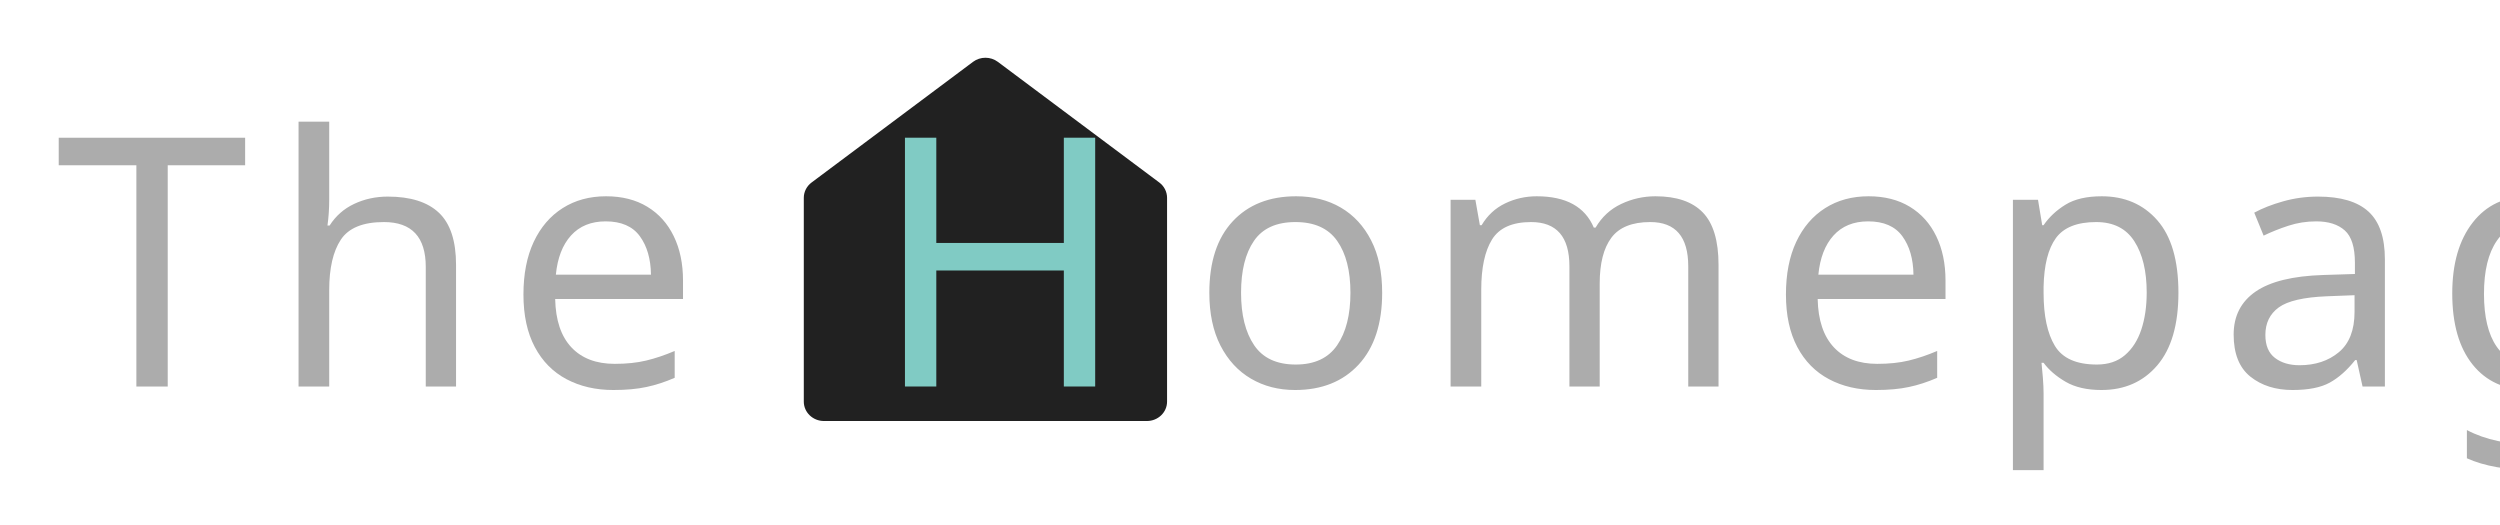
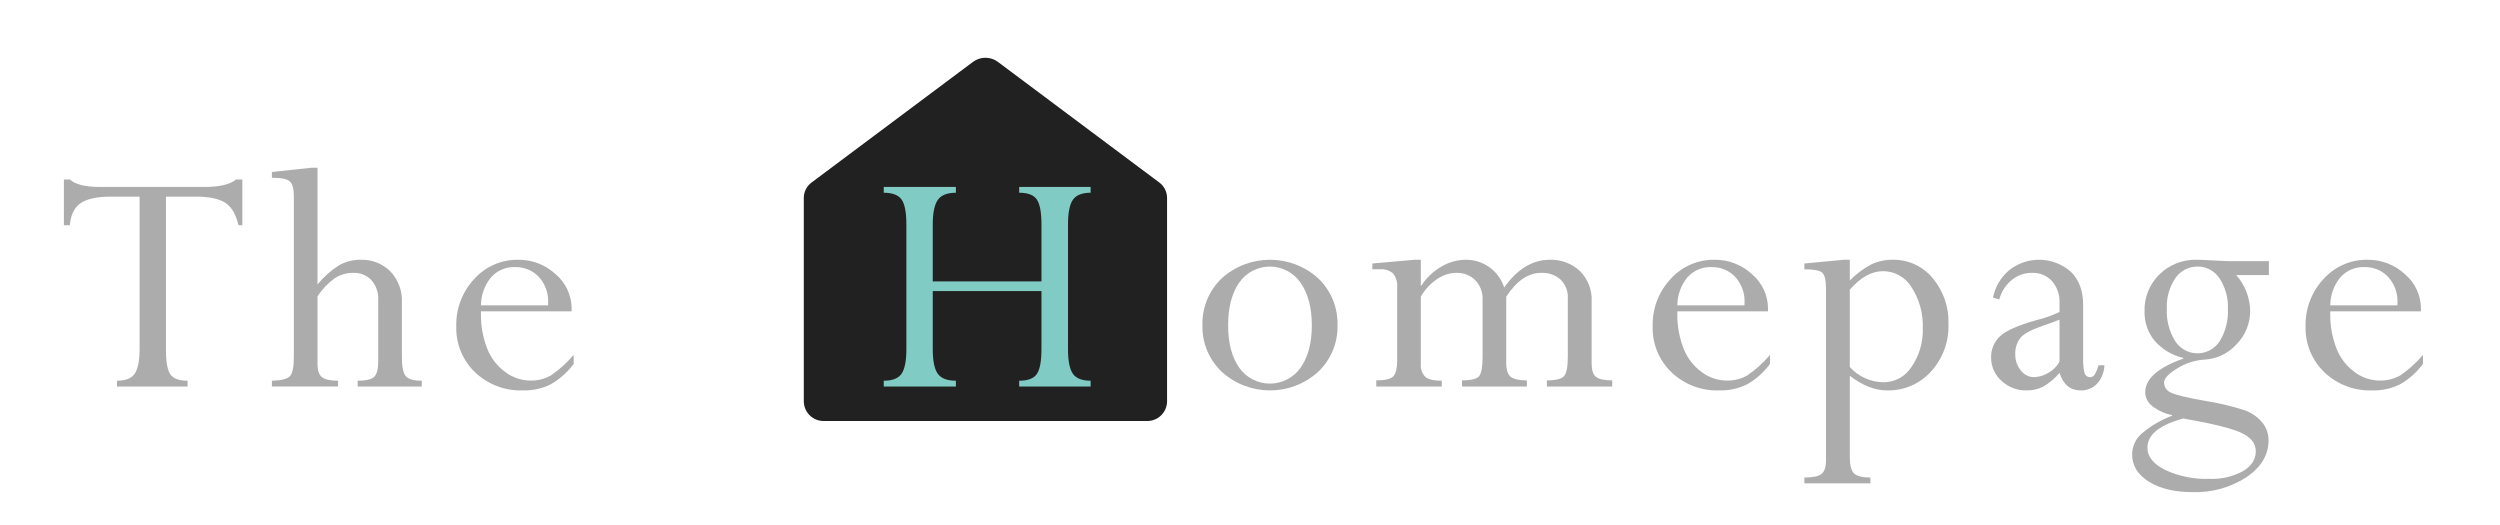
- <svg xmlns="http://www.w3.org/2000/svg" version="1.1" id="Livello_1" x="0px" y="0px" viewBox="0 0 624.255 130.979" enable-background="new 0 0 624.255 130.979" xml:space="preserve">
-   <path fill="#212121" d="M291.418,100.286c0,2.674-2.256,4.842-5.039,4.842h-80.63c-2.783,0-5.039-2.168-5.039-4.842V49.394  c-0.001-1.495,0.717-2.907,1.945-3.825L242.97,15.44c1.82-1.36,4.368-1.36,6.188,0l40.315,30.129  c1.228,0.918,1.946,2.33,1.945,3.825C291.418,49.394,291.418,100.286,291.418,100.286z" />
-   <text transform="matrix(1 0 0 1 13.7872 96.5105)" fill="#ACACAC" font-family="'Perpetua'" font-size="87px" letter-spacing="5">The</text>
-   <text transform="matrix(1 0 0 1 297.1914 96.5105)" fill="#ACACAC" font-family="'Perpetua'" font-size="87px" letter-spacing="5">omepage</text>
-   <text transform="matrix(1 0 0 1 217.5319 96.5105)" fill="#80CBC4" font-family="'Perpetua'" font-size="87px" letter-spacing="5">H</text>
+ <svg xmlns="http://www.w3.org/2000/svg" id="Livello_1" data-name="Livello 1" width="624.255" height="130.979" viewBox="0 0 624.255 130.979">
+   <defs>
+     <style>.cls-1{fill:#212121;}.cls-2{isolation:isolate;}.cls-3{fill:#acacac;}.cls-4{fill:#80cbc4;}</style>
+   </defs>
+   <path class="cls-1" d="M291.418,100.286a4.944,4.944,0,0,1-5.039,4.842h-80.63a4.944,4.944,0,0,1-5.039-4.842V49.394a4.777,4.777,0,0,1,1.945-3.825L242.97,15.44a5.203,5.203,0,0,1,6.188,0l40.315,30.129a4.777,4.777,0,0,1,1.945,3.825Z" />
+   <g class="cls-2">
+     <path class="cls-3" d="M49.003,49.102H41.442V87.413q0,4.507,1.105,6.08t4.29,1.573v1.444H29.207V95.066q3.289,0,4.469-1.807t1.181-6.102V49.102H27.636q-5.183,0-7.54,1.656-2.358,1.658-2.655,5.48H15.954V44.812H17.44q1.997,1.871,7.477,1.869H51.042q5.649,0,7.901-1.869h1.572V56.239h-.977q-.935-4.121-3.334-5.629T49.003,49.102Z" />
+     <path class="cls-3" d="M94.446,90.088V74.856a6.905,6.905,0,0,0-1.699-4.893,5.854,5.854,0,0,0-4.503-1.83,8.358,8.358,0,0,0-4.652,1.338,17.101,17.101,0,0,0-4.311,4.524V90.894q0,2.385,1.105,3.278t4.036.893v1.444H67.896V95.066q3.526-.085,4.503-1.147t.977-4.762V49.022q0-2.805-.999-3.721t-4.481-.913V42.942l9.94-1.062h1.444V71.022a22.74,22.74,0,0,1,5.374-4.779,10.666,10.666,0,0,1,5.416-1.381,10.002,10.002,0,0,1,7.392,2.894,10.528,10.528,0,0,1,2.889,7.785V89.153q0,3.615.977,4.765t3.993,1.148v1.444H89.306V95.066q3.143,0,4.142-.979T94.446,90.088Z" />
+     <path class="cls-3" d="M143.245,88.609V90.86a18.485,18.485,0,0,1-5.714,5.098,14.845,14.845,0,0,1-6.988,1.529,16.471,16.471,0,0,1-11.916-4.523,15.274,15.274,0,0,1-4.694-11.491,16.655,16.655,0,0,1,4.481-11.81,14.445,14.445,0,0,1,10.982-4.801,13.492,13.492,0,0,1,9.346,3.611,11.244,11.244,0,0,1,3.993,8.623v.638H120.093v.425a23.141,23.141,0,0,0,1.55,8.857,13.21,13.21,0,0,0,4.524,5.883,10.515,10.515,0,0,0,6.202,2.125,10.058,10.058,0,0,0,5.161-1.254A28.302,28.302,0,0,0,143.245,88.609ZM120.093,76.247h16.78v-.594a8.982,8.982,0,0,0-2.357-6.543,7.88,7.88,0,0,0-5.884-2.421,7.661,7.661,0,0,0-6.011,2.549A11.159,11.159,0,0,0,120.093,76.247Z" />
+   </g>
+   <g class="cls-2">
+     <path class="cls-3" d="M333.98,81.218a15.48,15.48,0,0,1-4.821,11.618,17.917,17.917,0,0,1-24.087,0A15.478,15.478,0,0,1,300.25,81.218a15.611,15.611,0,0,1,4.8-11.703,17.97,17.97,0,0,1,24.129,0A15.616,15.616,0,0,1,333.98,81.218Zm-6.415.021q0-6.593-2.803-10.636a9.31,9.31,0,0,0-15.293-.085q-2.804,3.957-2.804,10.721,0,6.637,2.783,10.594a9.38,9.38,0,0,0,15.335-.044Q327.564,87.791,327.565,81.239Z" />
+     <path class="cls-3" d="M354.783,64.862v6.415h.17a14.479,14.479,0,0,1,4.907-4.673,11.928,11.928,0,0,1,6.054-1.742A9.992,9.992,0,0,1,375.6,71.787q4.928-6.924,11.385-6.925a10.525,10.525,0,0,1,7.476,2.779,9.916,9.916,0,0,1,2.973,7.614V90.739q0,2.503,1.096,3.373t4.045.869v1.529H386.262V94.981q3.354,0,4.291-1.081.933-1.081.934-4.814v-14.59a6.13,6.13,0,0,0-1.783-4.666,6.801,6.801,0,0,0-4.886-1.696q-4.843,0-8.708,5.947V90.573q0,2.586,1.103,3.497t4.036.911v1.529H365.065V94.981q3.482,0,4.311-1.103.828-1.103.828-4.793V74.835a6.586,6.586,0,0,0-1.827-4.877,6.385,6.385,0,0,0-4.715-1.824,8.695,8.695,0,0,0-4.906,1.614,12.893,12.893,0,0,0-3.973,4.333v16.746a4.059,4.059,0,0,0,1.147,3.307q1.147.933,4.078.933v1.444H343.654V94.981q3.398,0,4.311-1.062.913-1.06.913-3.908V71.745a4.926,4.926,0,0,0-.998-3.441,4.36,4.36,0,0,0-3.293-1.062h-1.911V65.798l10.62-.936Z" />
+     <path class="cls-3" d="M441.984,88.609V90.86a18.49,18.49,0,0,1-5.713,5.098,14.848,14.848,0,0,1-6.988,1.529,16.473,16.473,0,0,1-11.916-4.523,15.277,15.277,0,0,1-4.693-11.491,16.657,16.657,0,0,1,4.48-11.81,14.446,14.446,0,0,1,10.982-4.801,13.492,13.492,0,0,1,9.346,3.611,11.244,11.244,0,0,1,3.992,8.623v.638H418.833v.425a23.151,23.151,0,0,0,1.55,8.857,13.216,13.216,0,0,0,4.525,5.883,10.511,10.511,0,0,0,6.201,2.125,10.06,10.06,0,0,0,5.162-1.254A28.314,28.314,0,0,0,441.984,88.609ZM418.833,76.247h16.78v-.594a8.986,8.986,0,0,0-2.357-6.543,7.881,7.881,0,0,0-5.885-2.421,7.658,7.658,0,0,0-6.01,2.549A11.159,11.159,0,0,0,418.833,76.247Z" />
+     <path class="cls-3" d="M461.897,64.862v5.184a21.735,21.735,0,0,1,5.342-4.015,12.143,12.143,0,0,1,5.383-1.169,12.622,12.622,0,0,1,9.957,4.567,16.915,16.915,0,0,1,3.957,11.491,16.777,16.777,0,0,1-4.361,11.852,14.296,14.296,0,0,1-10.957,4.715q-4.556,0-9.32-3.652v20.263q0,3.143,1.084,4.142,1.082.998,4.057.998v1.445H450.555v-1.445q3.186,0,4.291-.893t1.103-3.4V72.046q0-3.104-.934-3.954t-4.461-.851V65.798l9.855-.936Zm0,7.477V91.626a11.36,11.36,0,0,0,8.517,3.822,8.285,8.285,0,0,0,6.919-3.865,15.98,15.98,0,0,0,2.789-9.601,17.605,17.605,0,0,0-2.789-10.237,8.341,8.341,0,0,0-7.09-4.036Q465.9,67.709,461.897,72.339Z" />
+     <path class="cls-3" d="M505.981,97.487a8.812,8.812,0,0,1-6.202-2.399,7.618,7.618,0,0,1-2.591-5.799,7.011,7.011,0,0,1,2.229-5.331q2.231-2.103,9.069-4.015a29.143,29.143,0,0,0,5.777-2.039V75.61a7.751,7.751,0,0,0-1.869-5.416,6.432,6.432,0,0,0-5.012-2.061,7.819,7.819,0,0,0-5.056,1.784,9.414,9.414,0,0,0-3.1,4.843l-1.572-.425a11.954,11.954,0,0,1,4.057-6.882,11.995,11.995,0,0,1,15.378.403q3.081,2.996,3.08,8.306V89.374a13.072,13.072,0,0,0,.361,3.802,1.363,1.363,0,0,0,1.38.999,1.315,1.315,0,0,0,1.105-.574,9.023,9.023,0,0,0,.977-2.4h1.486a7.253,7.253,0,0,1-1.805,4.588,5.47,5.47,0,0,1-4.184,1.699q-3.781,0-5.226-4.375a16.147,16.147,0,0,1-4.078,3.441A8.954,8.954,0,0,1,505.981,97.487Zm8.283-7.221V79.815q-1.315.554-3.822,1.402Q505.81,82.79,504.515,84.34a6.32,6.32,0,0,0-1.296,4.185A6.058,6.058,0,0,0,504.6,92.496a4.143,4.143,0,0,0,3.293,1.679,7.225,7.225,0,0,0,3.652-1.126A6.637,6.637,0,0,0,514.264,90.267Z" />
+     <path class="cls-3" d="M556.648,65.202h9.899v3.484h-8.156a13.827,13.827,0,0,1,3.482,8.963,11.774,11.774,0,0,1-3.377,8.283,11.6,11.6,0,0,1-8.092,3.866,14.388,14.388,0,0,0-6.691,2.163q-3.334,1.994-3.334,3.563a2.718,2.718,0,0,0,1.764,2.545q1.764.848,8.266,1.988a65.974,65.974,0,0,1,10.045,2.372,10.063,10.063,0,0,1,4.416,3.041,6.963,6.963,0,0,1,1.592,4.488q0,5.443-5.501,9.188a23.338,23.338,0,0,1-13.444,3.743q-6.756,0-10.939-2.613t-4.184-6.818a6.984,6.984,0,0,1,2.399-5.203,25.51,25.51,0,0,1,7.583-4.439v-.17a11.546,11.546,0,0,1-4.928-2.23,4.412,4.412,0,0,1-1.784-3.42q0-5.098,9.516-8.453v-.17a13.507,13.507,0,0,1-7.158-4.269,11.143,11.143,0,0,1-2.527-7.37,12.384,12.384,0,0,1,3.717-9.218,12.817,12.817,0,0,1,9.367-3.654q1.105,0,4.078.17Q555.627,65.204,556.648,65.202Zm6.627,47.494q0-3.018-3.781-4.694-3.781-1.679-14.315-3.505-8.963,2.421-8.964,7.307,0,3.313,4.418,5.544a24.396,24.396,0,0,0,11.045,2.229,16.274,16.274,0,0,0,8.369-1.911Q563.275,115.754,563.275,112.696Zm-22.217-35.6a14.1,14.1,0,0,0,2.081,8.072,6.609,6.609,0,0,0,11.108.064,14.154,14.154,0,0,0,2.061-8.136,12.75,12.75,0,0,0-2.103-7.604,6.441,6.441,0,0,0-5.459-2.932,6.583,6.583,0,0,0-5.566,2.91A12.634,12.634,0,0,0,541.059,77.097Z" />
+     <path class="cls-3" d="M605.023,88.609V90.86a18.492,18.492,0,0,1-5.714,5.098,14.845,14.845,0,0,1-6.988,1.529,16.471,16.471,0,0,1-11.915-4.523,15.274,15.274,0,0,1-4.694-11.491,16.657,16.657,0,0,1,4.481-11.81,14.444,14.444,0,0,1,10.981-4.801,13.492,13.492,0,0,1,9.346,3.611,11.242,11.242,0,0,1,3.993,8.623v.638H581.871v.425a23.132,23.132,0,0,0,1.55,8.857,13.214,13.214,0,0,0,4.524,5.883,10.517,10.517,0,0,0,6.202,2.125,10.056,10.056,0,0,0,5.161-1.254A28.313,28.313,0,0,0,605.023,88.609ZM581.871,76.247H598.65v-.594A8.982,8.982,0,0,0,596.293,69.11a7.88,7.88,0,0,0-5.884-2.421,7.662,7.662,0,0,0-6.011,2.549A11.159,11.159,0,0,0,581.871,76.247Z" />
+   </g>
+   <g class="cls-2">
+     <path class="cls-4" d="M260.055,87.149V72.679H232.91V87.149q0,4.427,1.253,6.172t4.524,1.745v1.444H220.675V95.066q3.271,0,4.46-1.765t1.19-6.144V56.076q0-4.591-1.21-6.27t-4.439-1.68V46.681H238.687V48.126q-3.272,0-4.524,1.805T232.91,56.069V70.258h27.145V56.069q0-4.588-1.169-6.266T254.49,48.126V46.681h17.842V48.126q-3.186,0-4.418,1.743t-1.232,6.207v31.082q0,4.463,1.232,6.186t4.418,1.722v1.444H254.49V95.066q3.313,0,4.439-1.724T260.055,87.149Z" />
+   </g>
</svg>
